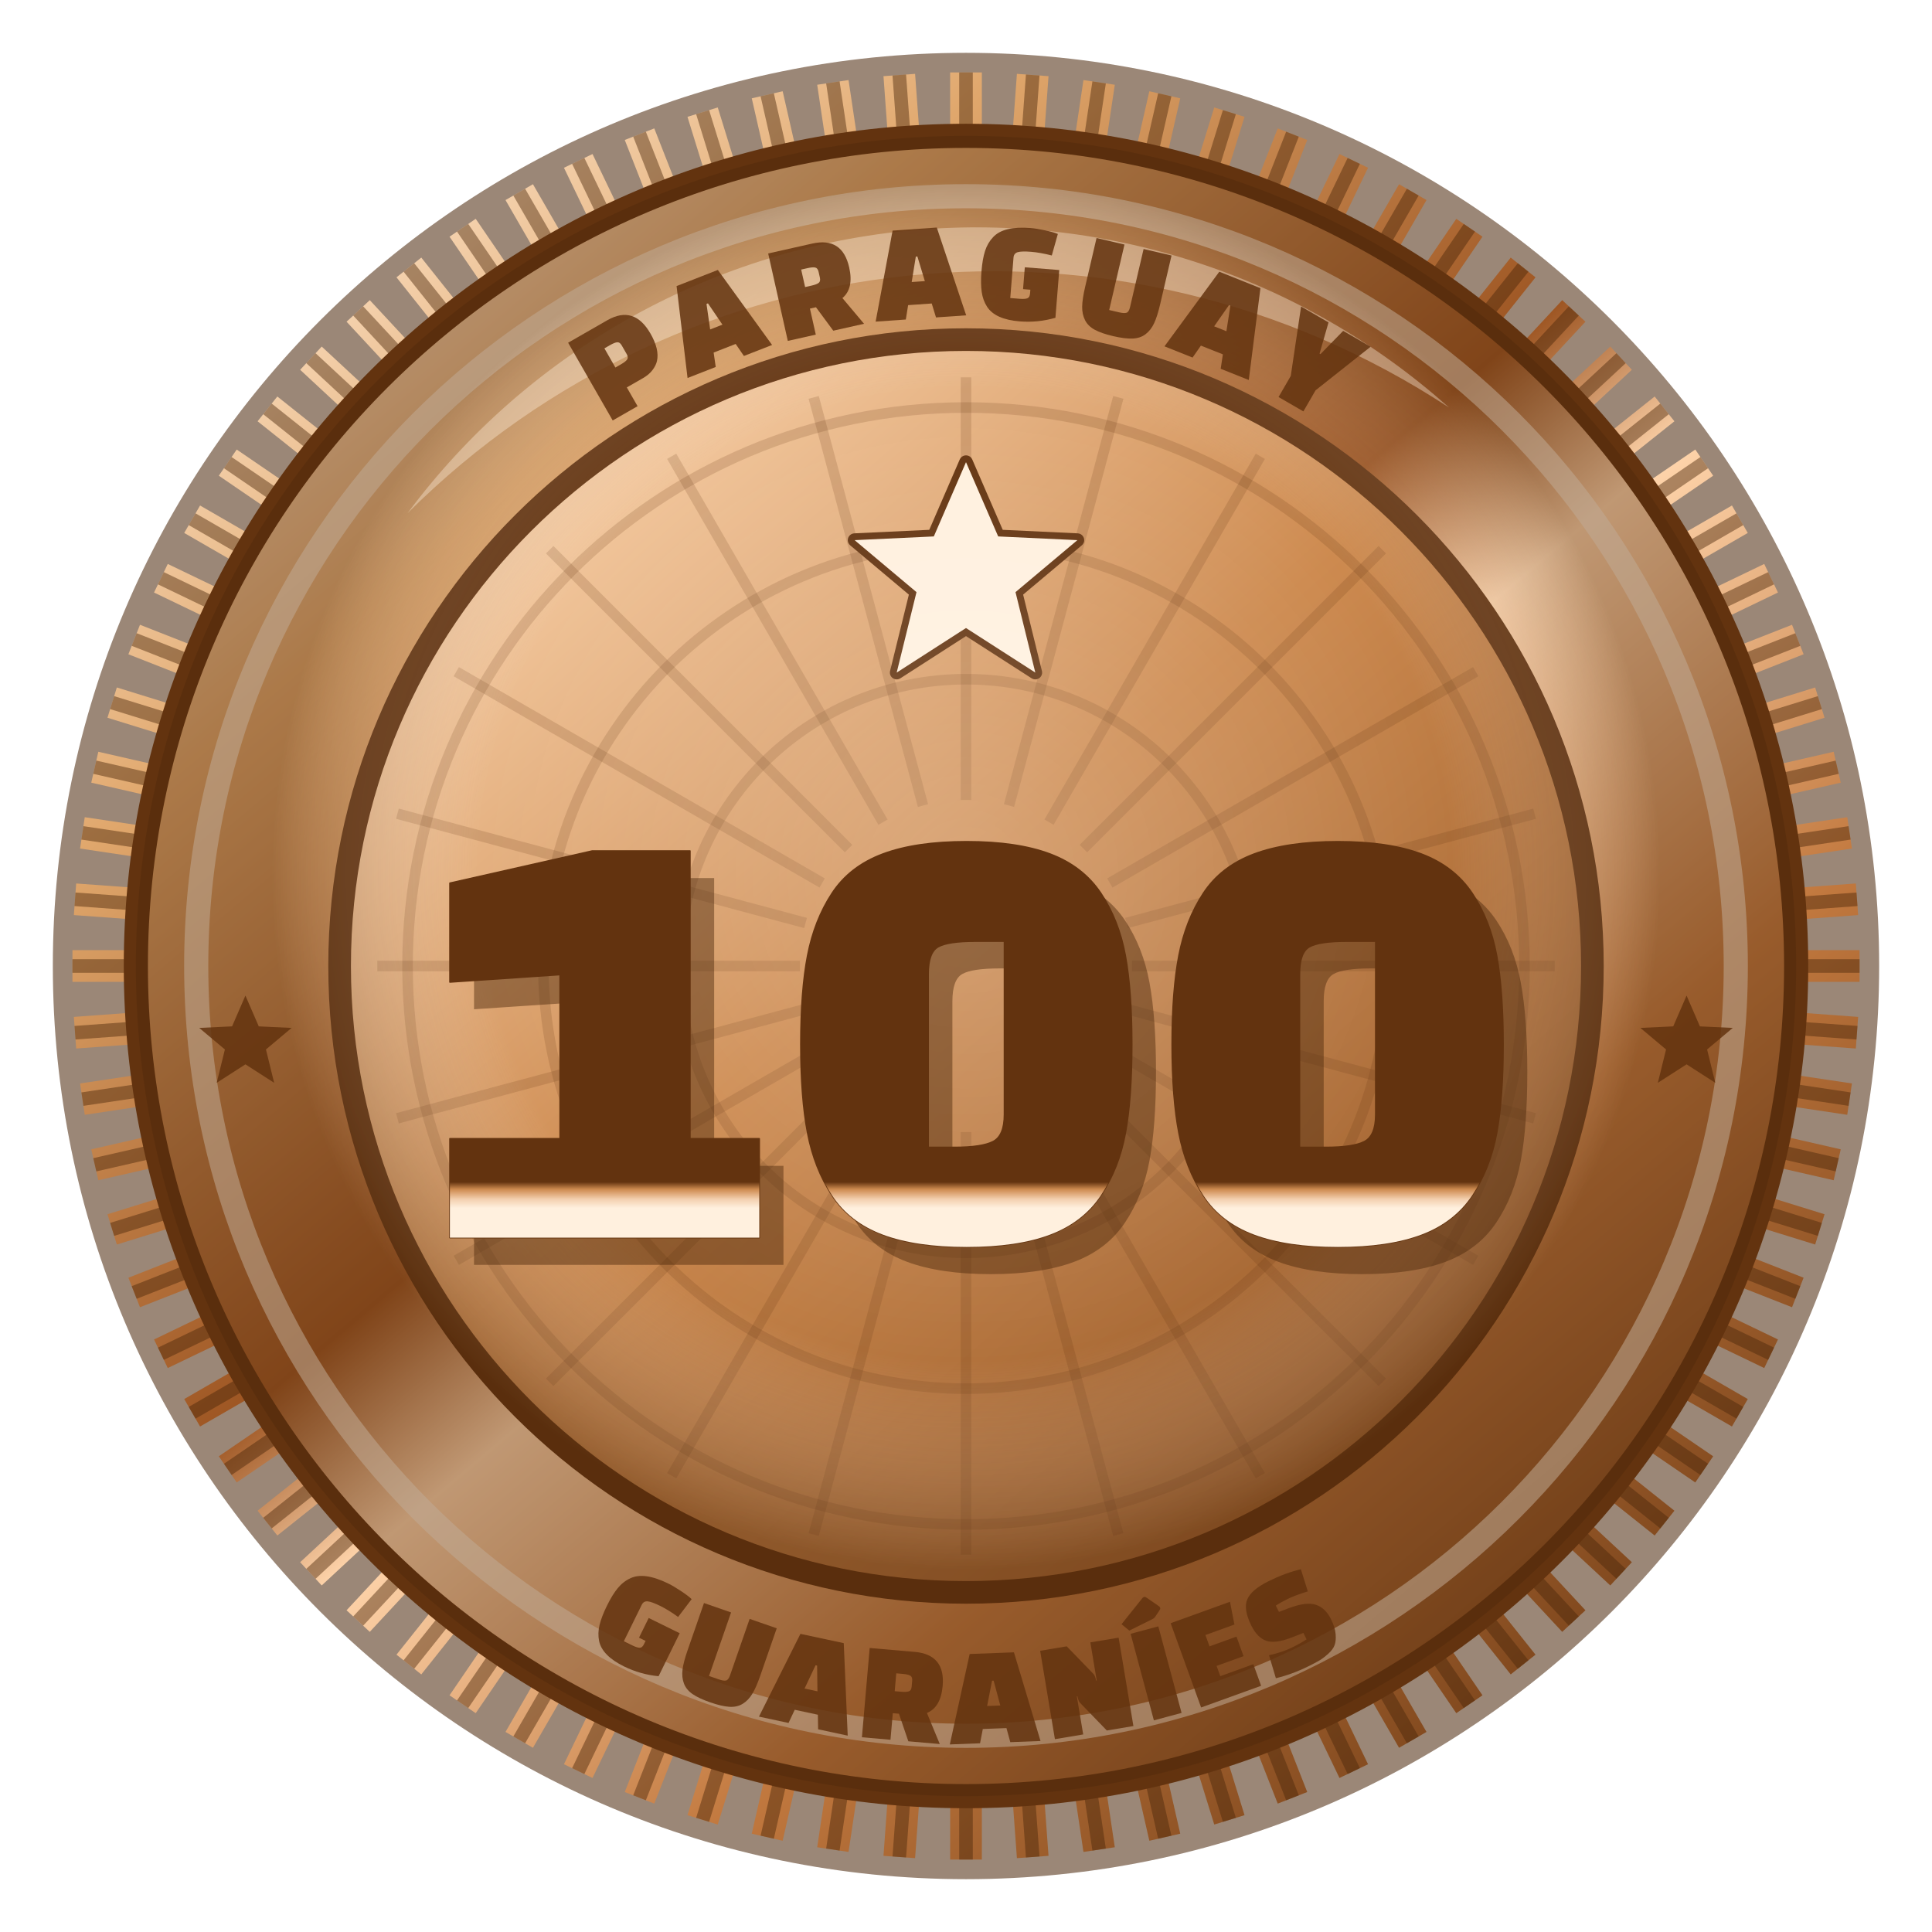
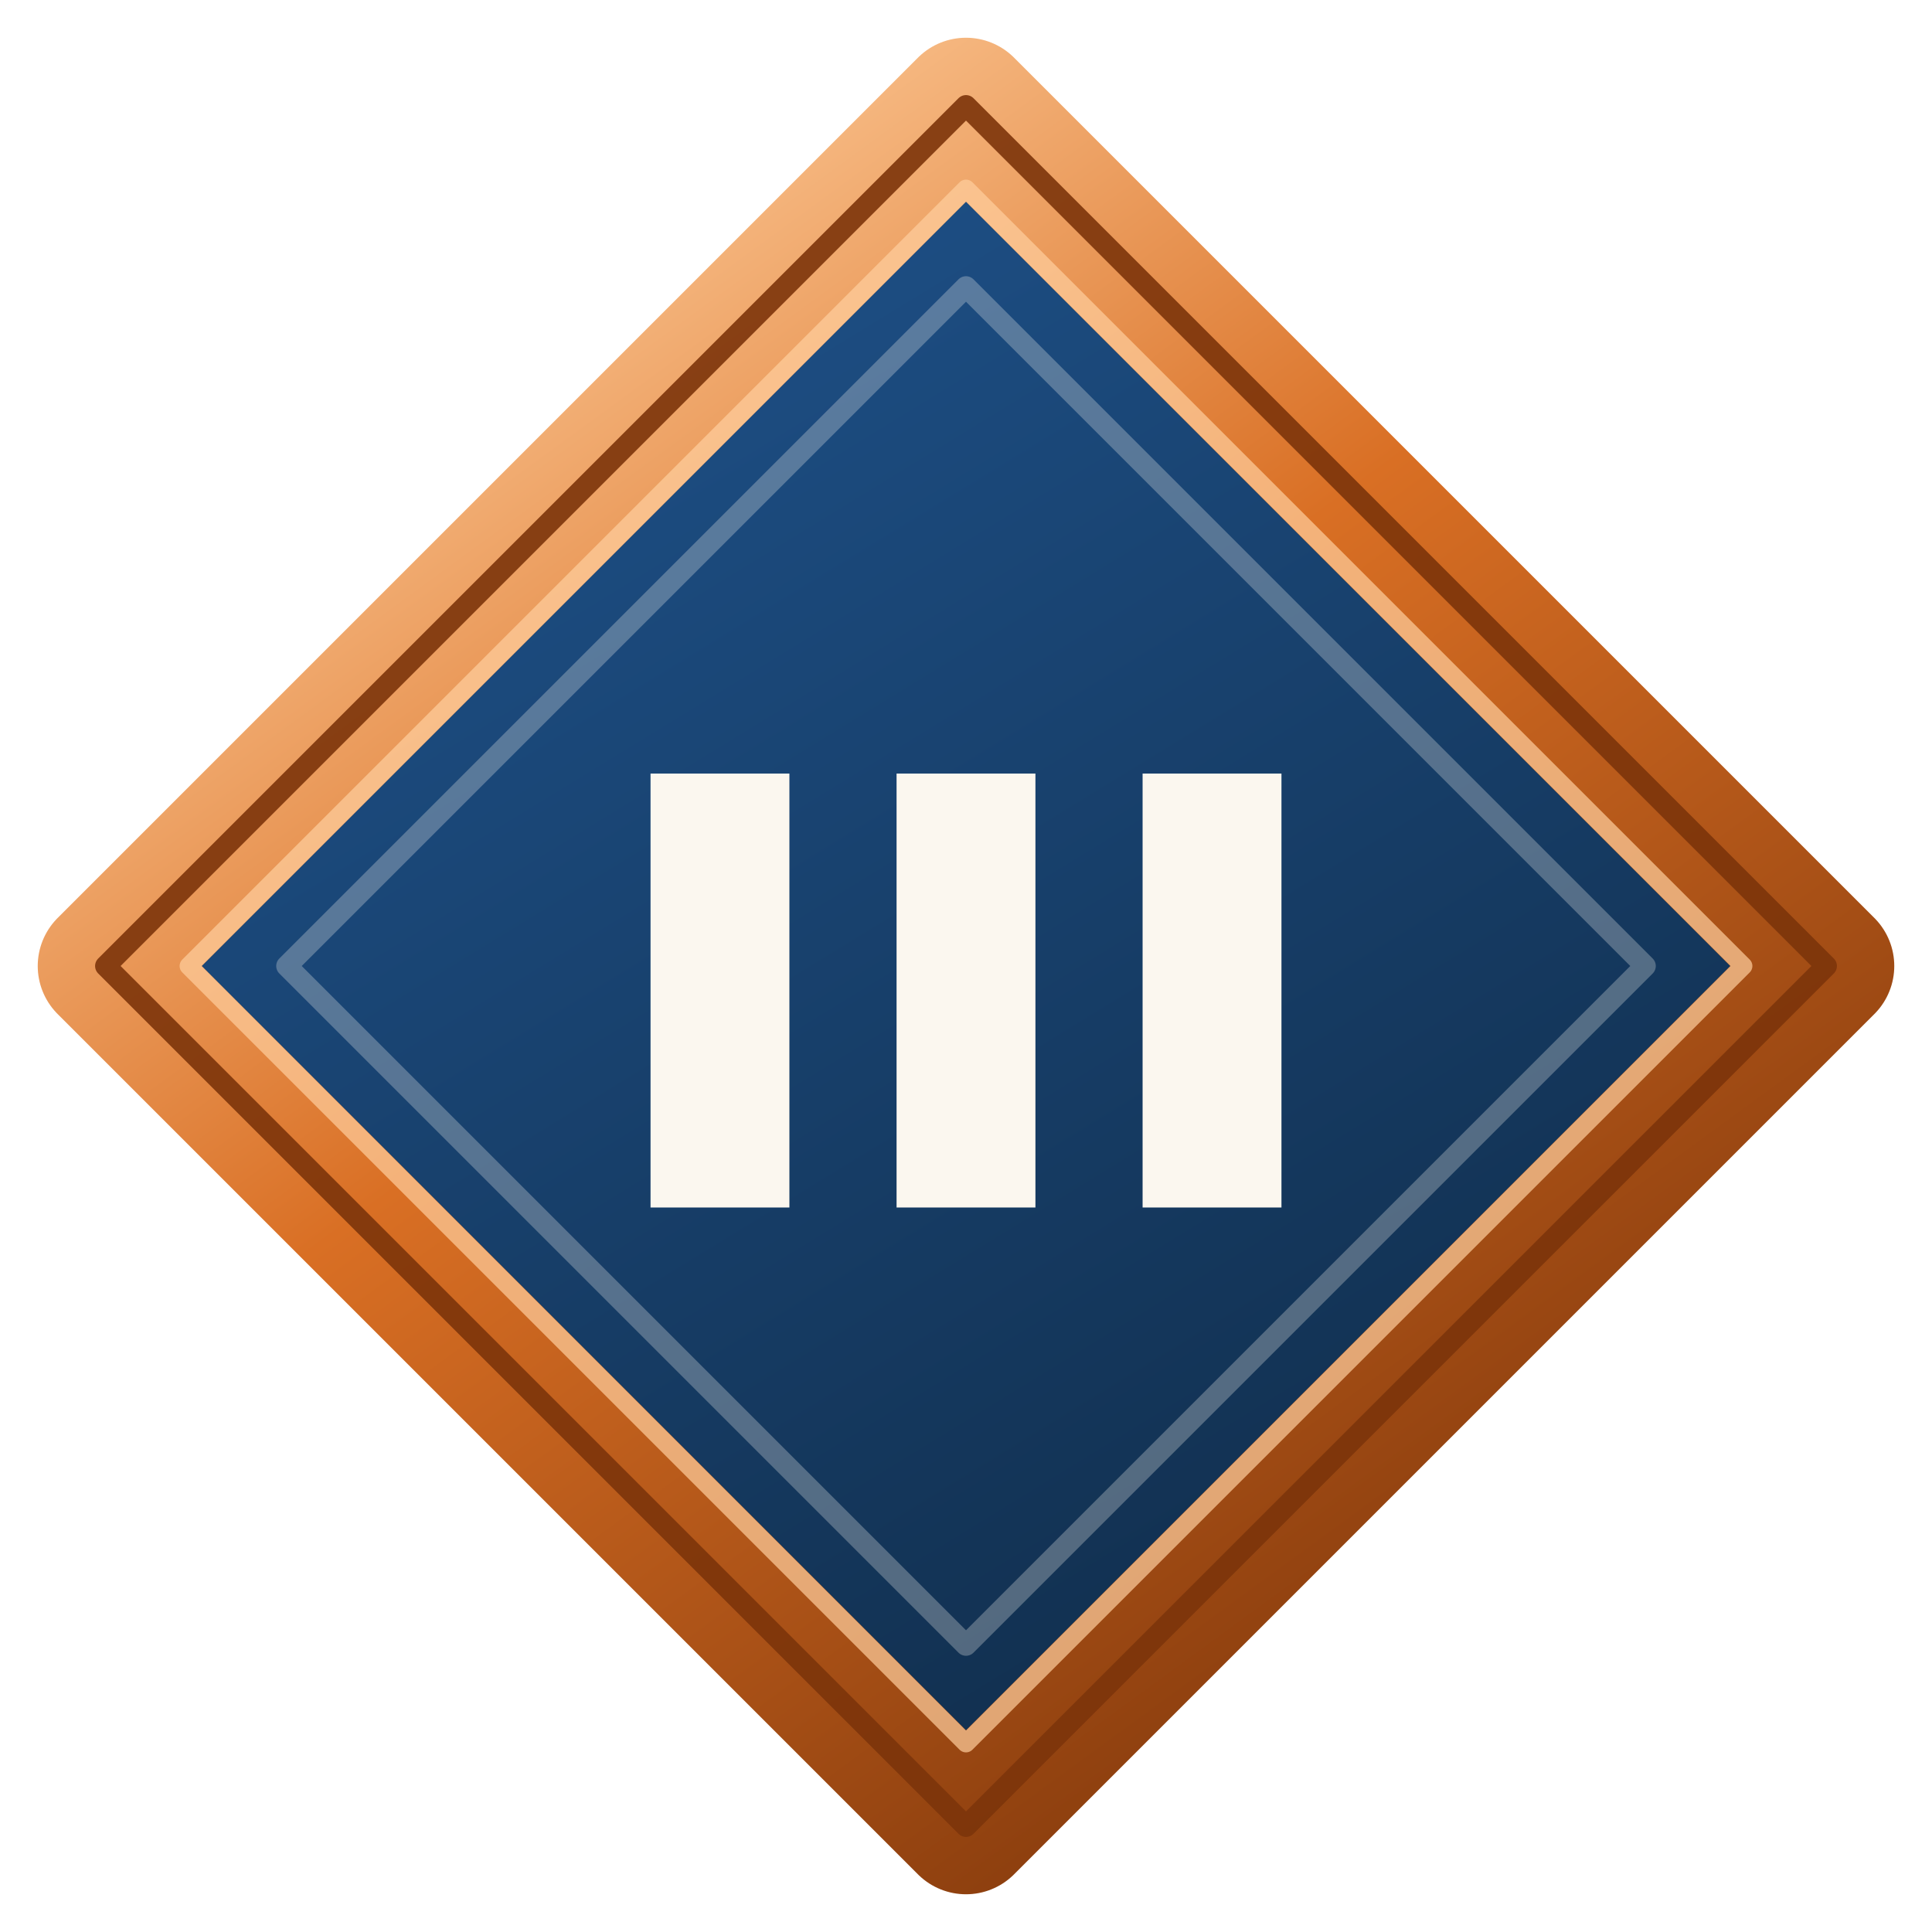
<svg xmlns="http://www.w3.org/2000/svg" viewBox="0 0 128 128" fill="none">
  <defs>
-     <linearGradient id="metal" x1="20" y1="12" x2="108" y2="116" gradientUnits="userSpaceOnUse">
-       <stop offset="0" stop-color="#ffe8d0" />
-       <stop offset="0.18" stop-color="#e0a76c" />
-       <stop offset="0.44" stop-color="#9d5522" />
-       <stop offset="0.53" stop-color="#ffd5ac" />
-       <stop offset="0.74" stop-color="#c2793f" />
-       <stop offset="1" stop-color="#6d3a14" />
+     <linearGradient id="metal" x1="26" y1="12" x2="102" y2="116" gradientUnits="userSpaceOnUse">
+       <stop stop-color="#ffcf9e" />
+       <stop offset=".42" stop-color="#d96f24" />
+       <stop offset="1" stop-color="#7d350a" />
    </linearGradient>
-     <linearGradient id="core" x1="30" y1="26" x2="98" y2="104" gradientUnits="userSpaceOnUse">
-       <stop offset="0" stop-color="#ffdcb8" />
-       <stop offset="0.45" stop-color="#cd8a4f" />
-       <stop offset="1" stop-color="#8e5223" />
+     <linearGradient id="field" x1="34" y1="16" x2="94" y2="114" gradientUnits="userSpaceOnUse">
+       <stop stop-color="#1e5189" />
+       <stop offset="1" stop-color="#102c49" />
    </linearGradient>
-     <linearGradient id="relief" x1="64" y1="48" x2="64" y2="90" gradientUnits="userSpaceOnUse">
-       <stop stop-color="#fff0de" />
-       <stop offset=".34" stop-color="#f3cfae" />
-       <stop offset=".72" stop-color="#cd8a4f" />
-       <stop offset="1" stop-color="#63330f" />
-     </linearGradient>
-     <radialGradient id="hollow" cx="64" cy="58" r="46" gradientUnits="userSpaceOnUse">
-       <stop stop-color="#fff" stop-opacity=".22" />
-       <stop offset=".7" stop-color="#fff" stop-opacity="0" />
-       <stop offset="1" stop-color="#4a2609" stop-opacity=".35" />
-     </radialGradient>
-     <clipPath id="field">
-       <circle cx="64" cy="64" r="41" />
-     </clipPath>
-     <path id="reed" d="M64.00 9.20L64.00 4.80 M68.10 9.35L68.42 4.97 M72.17 9.81L72.82 5.46 M76.19 10.57L77.17 6.28 M80.15 11.63L81.45 7.43 M84.02 12.99L85.63 8.89 M87.78 14.63L89.69 10.66 M91.40 16.54L93.60 12.73 M94.87 18.72L97.35 15.09 M98.17 21.16L100.91 17.72 M101.27 23.83L104.27 20.60 M104.17 26.73L107.40 23.73 M106.84 29.83L110.28 27.09 M109.28 33.13L112.91 30.65 M111.46 36.60L115.27 34.40 M113.37 40.22L117.34 38.31 M115.01 43.98L119.11 42.37 M116.37 47.85L120.57 46.55 M117.43 51.81L121.72 50.83 M118.19 55.83L122.54 55.18 M118.65 59.90L123.03 59.58 M118.80 64.00L123.20 64.00 M118.65 68.10L123.03 68.42 M118.19 72.17L122.54 72.82 M117.43 76.19L121.72 77.17 M116.37 80.15L120.57 81.45 M115.01 84.02L119.11 85.63 M113.37 87.78L117.34 89.69 M111.46 91.40L115.27 93.60 M109.28 94.87L112.91 97.35 M106.84 98.17L110.28 100.91 M104.17 101.27L107.40 104.27 M101.27 104.17L104.27 107.40 M98.17 106.84L100.91 110.28 M94.87 109.28L97.35 112.91 M91.40 111.46L93.60 115.27 M87.78 113.37L89.69 117.34 M84.02 115.01L85.63 119.11 M80.15 116.37L81.45 120.57 M76.19 117.43L77.17 121.72 M72.17 118.19L72.82 122.54 M68.10 118.65L68.42 123.03 M64.00 118.80L64.00 123.20 M59.90 118.65L59.58 123.03 M55.83 118.19L55.18 122.54 M51.81 117.43L50.83 121.72 M47.85 116.37L46.55 120.57 M43.98 115.01L42.37 119.11 M40.22 113.37L38.31 117.34 M36.60 111.46L34.40 115.27 M33.13 109.28L30.65 112.91 M29.83 106.84L27.09 110.28 M26.73 104.17L23.73 107.40 M23.83 101.27L20.60 104.27 M21.16 98.17L17.72 100.91 M18.72 94.87L15.09 97.35 M16.54 91.40L12.73 93.60 M14.63 87.78L10.66 89.69 M12.99 84.02L8.89 85.63 M11.63 80.15L7.43 81.45 M10.57 76.19L6.28 77.17 M9.81 72.17L5.46 72.82 M9.35 68.10L4.97 68.42 M9.20 64.00L4.80 64.00 M9.35 59.90L4.97 59.58 M9.81 55.83L5.46 55.18 M10.57 51.81L6.28 50.83 M11.63 47.85L7.43 46.55 M12.99 43.98L8.89 42.37 M14.63 40.22L10.66 38.31 M16.54 36.60L12.73 34.40 M18.72 33.13L15.09 30.65 M21.16 29.83L17.72 27.09 M23.83 26.73L20.60 23.73 M26.73 23.83L23.73 20.60 M29.83 21.16L27.09 17.72 M33.13 18.72L30.65 15.09 M36.60 16.54L34.40 12.73 M40.22 14.63L38.31 10.66 M43.98 12.99L42.37 8.89 M47.85 11.63L46.55 7.43 M51.81 10.57L50.83 6.28 M55.83 9.81L55.18 5.46 M59.90 9.35L59.58 4.97" />
  </defs>
-   <circle cx="64" cy="64" r="60.5" fill="#4a2609" fill-opacity=".55" />
-   <use href="#reed" stroke="url(#metal)" stroke-width="2.1" />
-   <use href="#reed" stroke="#4a2609" stroke-opacity=".45" stroke-width=".9" />
-   <circle cx="64" cy="64" r="55" fill="url(#metal)" stroke="#63330f" stroke-width="1.6" />
-   <circle cx="64" cy="64" r="51" fill="none" stroke="#fff0de" stroke-opacity=".55" stroke-width="1.6" />
-   <circle cx="64" cy="64" r="41.5" fill="url(#core)" stroke="#63330f" stroke-width="1.5" />
-   <g clip-path="url(#field)" stroke="#63330f" stroke-opacity=".17" stroke-width=".7" fill="none">
-     <circle cx="64" cy="64" r="19" />
-     <circle cx="64" cy="64" r="28" />
-     <circle cx="64" cy="64" r="37" />
-     <path d="M64.00 53.00L64.00 25.00" />
-     <path d="M66.85 53.37L74.09 26.33" />
-     <path d="M69.50 54.47L83.50 30.23" />
-     <path d="M71.78 56.22L91.58 36.42" />
-     <path d="M73.53 58.50L97.77 44.50" />
-     <path d="M74.63 61.15L101.67 53.91" />
-     <path d="M75.00 64.00L103.00 64.00" />
-     <path d="M74.63 66.85L101.67 74.09" />
-     <path d="M73.53 69.50L97.77 83.50" />
-     <path d="M71.78 71.78L91.58 91.58" />
-     <path d="M69.50 73.53L83.50 97.77" />
-     <path d="M66.85 74.63L74.09 101.67" />
-     <path d="M64.00 75.00L64.00 103.00" />
-     <path d="M61.15 74.63L53.91 101.67" />
-     <path d="M58.50 73.53L44.50 97.77" />
-     <path d="M56.22 71.78L36.42 91.58" />
-     <path d="M54.47 69.50L30.23 83.50" />
-     <path d="M53.37 66.85L26.33 74.09" />
-     <path d="M53.00 64.00L25.00 64.00" />
-     <path d="M53.37 61.15L26.33 53.91" />
-     <path d="M54.47 58.50L30.23 44.50" />
-     <path d="M56.22 56.22L36.42 36.42" />
-     <path d="M58.50 54.47L44.50 30.23" />
-     <path d="M61.15 53.37L53.91 26.33" />
-   </g>
-   <g fill="url(#relief)" stroke="#63330f" stroke-width="1.1" stroke-linejoin="round" paint-order="stroke">
-     <path d="M0-9 2.6-3 9-2.7 4 1.5 5.6 8 0 4.4-5.6 8-4 1.5-9-2.7-2.6-3Z" transform="translate(64 38) scale(.82)" />
-   </g>
-   <circle cx="64" cy="64" r="55" fill="url(#hollow)" />
-   <path d="M27 34A47 47 0 0 1 96 27 55 55 0 0 0 27 34Z" fill="#fff0de" fill-opacity=".38" />
-   <g fill="#4a2609" fill-opacity=".45" transform="translate(1.6 1.8)">
-     <g transform="translate(27.10 82.00) scale(0.041 -0.041)">
-       <path d="M566 0H66V160H244V425L66 413V573L296 625H454V160H566Z" />
+   <path d="M64 7 121 64 64 121 7 64Z" fill="url(#field)" stroke="url(#metal)" stroke-width="9" stroke-linejoin="round" />
+   <path d="M64 7 121 64 64 121 7 64Z" fill="none" stroke="#7d350a" stroke-opacity=".9" stroke-width="1.4" stroke-linejoin="round" />
+   <path d="M64 12.5 115.5 64 64 115.5 12.5 64Z" fill="none" stroke="#ffcf9e" stroke-opacity=".7" stroke-width="1.2" stroke-linejoin="round" />
+   <path d="M64 19 109 64 64 109 19 64Z" fill="none" stroke="#fbf7ef" stroke-opacity=".28" stroke-width="1.4" stroke-linejoin="round" />
+   <g fill="#fbf7ef">
+     <g transform="translate(40.80 80.00) scale(0.046 -0.046)">
+       <path d="M50 0V625H250V0Z" />
    </g>
-     <g transform="translate(51.70 82.00) scale(0.041 -0.041)">
-       <path d="M83.5 68.5Q55 112 44.0 169.0Q33 226 33.0 312.5Q33 399 44.0 456.0Q55 513 83.5 556.5Q112 600 165.5 620.0Q219 640 301.0 640.0Q383 640 436.0 620.0Q489 600 518.0 556.5Q547 513 557.5 456.0Q568 399 568.0 312.0Q568 225 557.5 168.5Q547 112 518.0 68.5Q489 25 436.0 5.0Q383 -15 301.0 -15.0Q219 -15 165.5 5.0Q112 25 83.5 68.5ZM239 426V146H281Q326 146 344.0 155.5Q362 165 362 199V479H315Q271 479 255.0 470.0Q239 461 239 426Z" />
+     <g transform="translate(57.10 80.00) scale(0.046 -0.046)">
+       <path d="M50 0V625H250V0Z" />
    </g>
-     <g transform="translate(76.30 82.00) scale(0.041 -0.041)">
-       <path d="M83.5 68.5Q55 112 44.0 169.0Q33 226 33.0 312.5Q33 399 44.0 456.0Q55 513 83.5 556.5Q112 600 165.5 620.0Q219 640 301.0 640.0Q383 640 436.0 620.0Q489 600 518.0 556.5Q547 513 557.5 456.0Q568 399 568.0 312.0Q568 225 557.5 168.5Q547 112 518.0 68.5Q489 25 436.0 5.0Q383 -15 301.0 -15.0Q219 -15 165.5 5.0Q112 25 83.5 68.5ZM239 426V146H281Q326 146 344.0 155.5Q362 165 362 199V479H315Q271 479 255.0 470.0Q239 461 239 426Z" />
+     <g transform="translate(73.40 80.00) scale(0.046 -0.046)">
+       <path d="M50 0V625H250V0Z" />
    </g>
  </g>
-   <g fill="url(#relief)" stroke="#63330f" stroke-width="2.2" stroke-linejoin="round" paint-order="stroke">
-     <g transform="translate(27.10 82.00) scale(0.041 -0.041)">
-       <path d="M566 0H66V160H244V425L66 413V573L296 625H454V160H566Z" />
-     </g>
-     <g transform="translate(51.70 82.00) scale(0.041 -0.041)">
-       <path d="M83.5 68.5Q55 112 44.0 169.0Q33 226 33.0 312.5Q33 399 44.0 456.0Q55 513 83.5 556.5Q112 600 165.5 620.0Q219 640 301.0 640.0Q383 640 436.0 620.0Q489 600 518.0 556.5Q547 513 557.5 456.0Q568 399 568.0 312.0Q568 225 557.5 168.5Q547 112 518.0 68.5Q489 25 436.0 5.0Q383 -15 301.0 -15.0Q219 -15 165.5 5.0Q112 25 83.5 68.5ZM239 426V146H281Q326 146 344.0 155.5Q362 165 362 199V479H315Q271 479 255.0 470.0Q239 461 239 426Z" />
-     </g>
-     <g transform="translate(76.30 82.00) scale(0.041 -0.041)">
-       <path d="M83.5 68.5Q55 112 44.0 169.0Q33 226 33.0 312.5Q33 399 44.0 456.0Q55 513 83.5 556.5Q112 600 165.5 620.0Q219 640 301.0 640.0Q383 640 436.0 620.0Q489 600 518.0 556.5Q547 513 557.5 456.0Q568 399 568.0 312.0Q568 225 557.5 168.5Q547 112 518.0 68.5Q489 25 436.0 5.0Q383 -15 301.0 -15.0Q219 -15 165.5 5.0Q112 25 83.5 68.5ZM239 426V146H281Q326 146 344.0 155.5Q362 165 362 199V479H315Q271 479 255.0 470.0Q239 461 239 426Z" />
-     </g>
-   </g>
-   <g fill="#63330f" fill-opacity=".85">
-     <g transform="translate(41.29 110.22) rotate(386.17) translate(-2.85 0) scale(0.0095 -0.0095)">
-       <path d="M370 184V211H319V364H560V30Q441 -15 314 -15Q143 -15 79 68Q46 111 33.0 169.0Q20 227 20.0 312.5Q20 398 33.5 455.5Q47 513 82 556Q148 640 337 640Q376 640 438.5 632.0Q501 624 530 614L500 461Q419 475 353.5 475.0Q288 475 261.5 465.0Q235 455 235 425V142H301Q337 142 353.5 149.5Q370 157 370 184Z" />
-     </g>
-     <g transform="translate(47.10 112.65) rotate(379.15) translate(-2.88 0) scale(0.0095 -0.0095)">
-       <path d="M235 625V156H306Q344 156 358.0 165.5Q372 175 372 209V625H572V274Q572 189 561.0 137.0Q550 85 520.0 49.0Q490 13 438.0 -1.0Q386 -15 303.0 -15.0Q220 -15 168.5 -1.0Q117 13 87.0 49.0Q57 85 46.0 137.0Q35 189 35 274V625Z" />
-     </g>
-     <g transform="translate(53.22 114.36) rotate(372.09) translate(-2.89 0) scale(0.0095 -0.0095)">
-       <path d="M199 0H-12L150 625H459L621 0H410L387 99H222ZM299 433 258 258H350L310 433Z" />
-     </g>
-     <g transform="translate(59.54 115.31) rotate(364.97) translate(-2.92 0) scale(0.0095 -0.0095)">
-       <path d="M595 0H375L293 186H250V0H50V625H365Q580 625 580 406Q580 256 487 208ZM250 465V340H296Q332 340 348.5 347.5Q365 355 365 382V423Q365 450 348.5 457.5Q332 465 296 465Z" />
-     </g>
-     <g transform="translate(65.93 115.46) rotate(357.85) translate(-2.89 0) scale(0.0095 -0.0095)">
-       <path d="M199 0H-12L150 625H459L621 0H410L387 99H222ZM299 433 258 258H350L310 433Z" />
-     </g>
-     <g transform="translate(72.49 114.79) rotate(350.51) translate(-3.11 0) scale(0.0095 -0.0095)">
-       <path d="M417 0 264 222Q256 233 254 270H250V0H50V625H238L391 403Q399 392 401 355H405V625H605V0Z" />
-     </g>
-     <g transform="translate(77.37 113.73) rotate(344.96) translate(-1.43 0) scale(0.0095 -0.0095)">
-       <path d="M50 0V625H250V0ZM221 684 47 649 6 706 195 845Q201 849 208.0 849.0Q215 849 224 838L287 764Q296 754 296.0 747.5Q296 741 293.5 737.5Q291 734 247 696Q237 687 221 684Z" />
-     </g>
-     <g transform="translate(81.50 112.43) rotate(340.13) translate(-2.52 0) scale(0.0095 -0.0095)">
-       <path d="M450 236H250V160H495V0H50V625H490L465 465H250V381H450Z" />
-     </g>
-     <g transform="translate(86.82 110.17) rotate(333.70) translate(-2.74 0) scale(0.0095 -0.0095)">
-       <path d="M25 11 53 176Q145 153 218.5 153.0Q292 153 337 159V209L247 217Q125 228 79.5 275.5Q34 323 34 416Q34 544 89.5 592.0Q145 640 278.0 640.0Q411 640 518 615L493 455Q400 470 344.0 470.0Q288 470 249 465V416L321 409Q452 396 502.0 346.5Q552 297 552 209Q552 146 535.0 102.5Q518 59 494.5 36.5Q471 14 428.0 2.0Q385 -10 352.5 -12.5Q320 -15 266 -15Q136 -15 25 11Z" />
-     </g>
-     <g transform="translate(42.61 26.70) rotate(-29.84) translate(-2.80 0) scale(0.0095 -0.0095)">
-       <path d="M380 151H250V0H50V625H365Q580 625 580 394Q580 267 524 206Q503 183 466.0 167.0Q429 151 380 151ZM250 465V311H296Q332 311 348.5 318.5Q365 326 365 353V423Q365 450 348.5 457.5Q332 465 296 465Z" />
-     </g>
-     <g transform="translate(48.35 23.95) rotate(-21.34) translate(-2.89 0) scale(0.0095 -0.0095)">
-       <path d="M199 0H-12L150 625H459L621 0H410L387 99H222ZM299 433 258 258H350L310 433Z" />
-     </g>
-     <g transform="translate(54.58 22.05) rotate(-12.66) translate(-2.92 0) scale(0.0095 -0.0095)">
-       <path d="M595 0H375L293 186H250V0H50V625H365Q580 625 580 406Q580 256 487 208ZM250 465V340H296Q332 340 348.5 347.5Q365 355 365 382V423Q365 450 348.5 457.5Q332 465 296 465Z" />
-     </g>
-     <g transform="translate(61.01 21.10) rotate(-3.98) translate(-2.89 0) scale(0.0095 -0.0095)">
-       <path d="M199 0H-12L150 625H459L621 0H410L387 99H222ZM299 433 258 258H350L310 433Z" />
-     </g>
-     <g transform="translate(67.44 21.14) rotate(4.59) translate(-2.85 0) scale(0.0095 -0.0095)">
-       <path d="M370 184V211H319V364H560V30Q441 -15 314 -15Q143 -15 79 68Q46 111 33.0 169.0Q20 227 20.0 312.5Q20 398 33.5 455.5Q47 513 82 556Q148 640 337 640Q376 640 438.5 632.0Q501 624 530 614L500 461Q419 475 353.5 475.0Q288 475 261.5 465.0Q235 455 235 425V142H301Q337 142 353.5 149.5Q370 157 370 184Z" />
-     </g>
-     <g transform="translate(73.78 22.13) rotate(13.14) translate(-2.88 0) scale(0.0095 -0.0095)">
-       <path d="M235 625V156H306Q344 156 358.0 165.5Q372 175 372 209V625H572V274Q572 189 561.0 137.0Q550 85 520.0 49.0Q490 13 438.0 -1.0Q386 -15 303.0 -15.0Q220 -15 168.5 -1.0Q117 13 87.0 49.0Q57 85 46.0 137.0Q35 189 35 274V625Z" />
-     </g>
-     <g transform="translate(79.94 24.06) rotate(21.76) translate(-2.89 0) scale(0.0095 -0.0095)">
-       <path d="M199 0H-12L150 625H459L621 0H410L387 99H222ZM299 433 258 258H350L310 433Z" />
-     </g>
-     <g transform="translate(85.53 26.78) rotate(30.05) translate(-2.66 0) scale(0.0095 -0.0095)">
-       <path d="M221 625 276 405H283L339 625H560L380 170V0H180V170L0 625Z" />
-     </g>
-     <path d="M0-9 2.6-3 9-2.7 4 1.5 5.6 8 0 4.4-5.6 8-4 1.5-9-2.7-2.6-3Z" transform="translate(111.74 69.02) scale(.34)" />
-     <path d="M0-9 2.6-3 9-2.7 4 1.5 5.6 8 0 4.4-5.6 8-4 1.5-9-2.7-2.6-3Z" transform="translate(16.26 69.02) scale(.34)" />
-   </g>
</svg>
